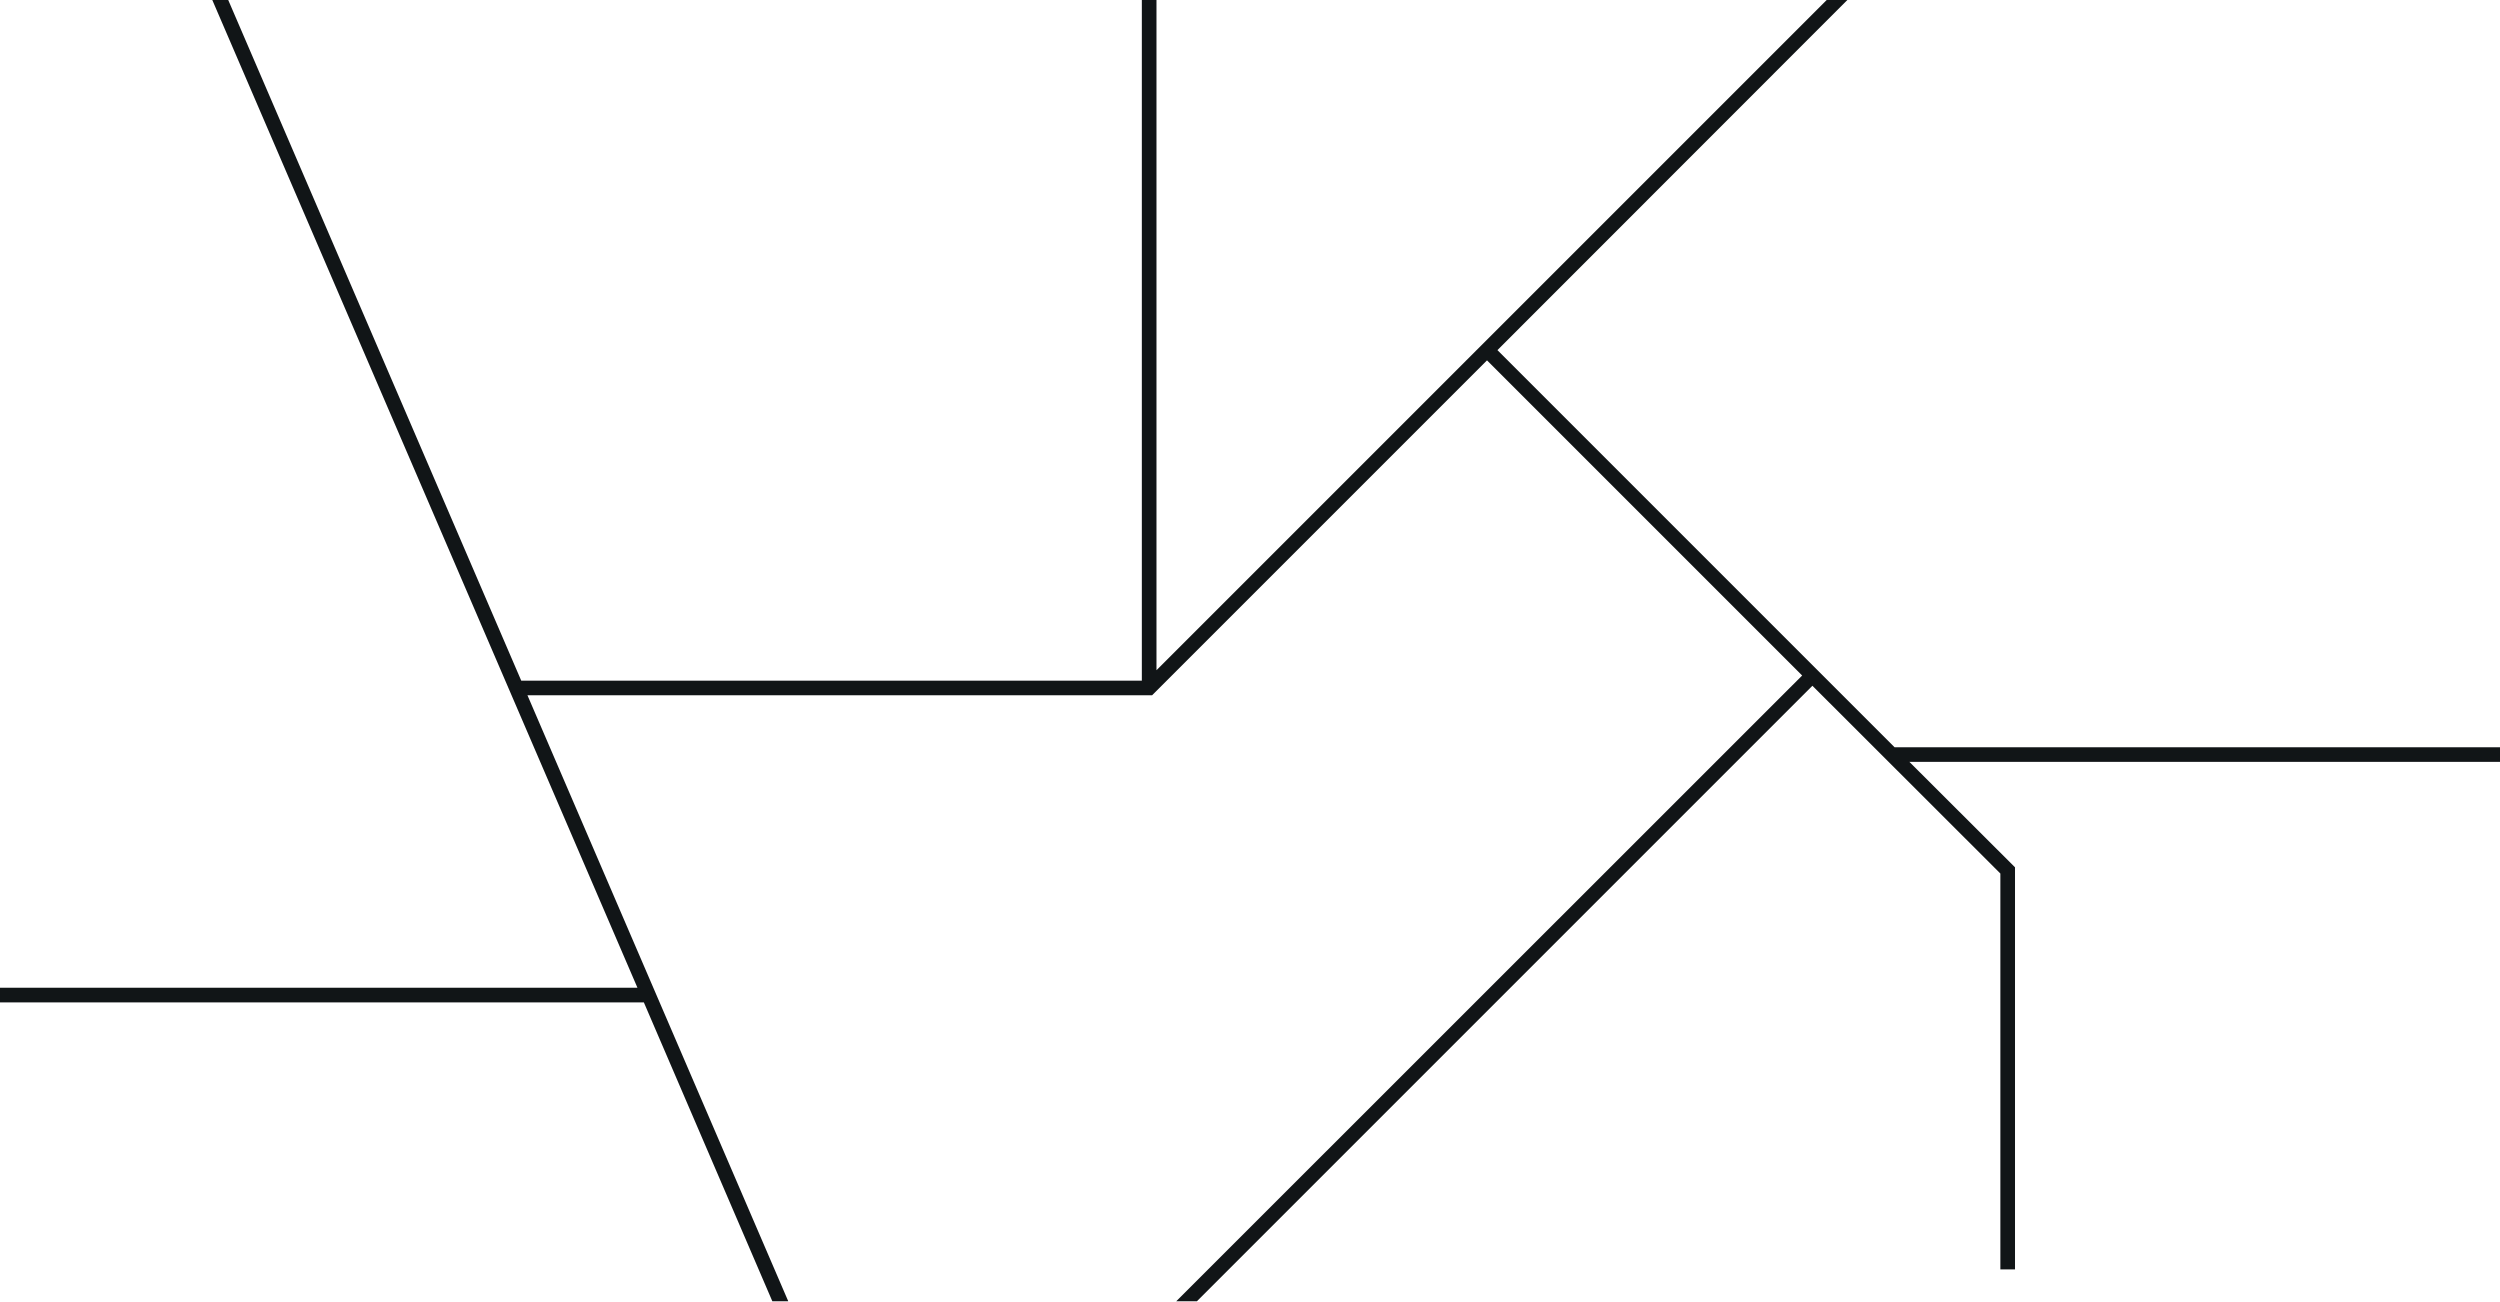
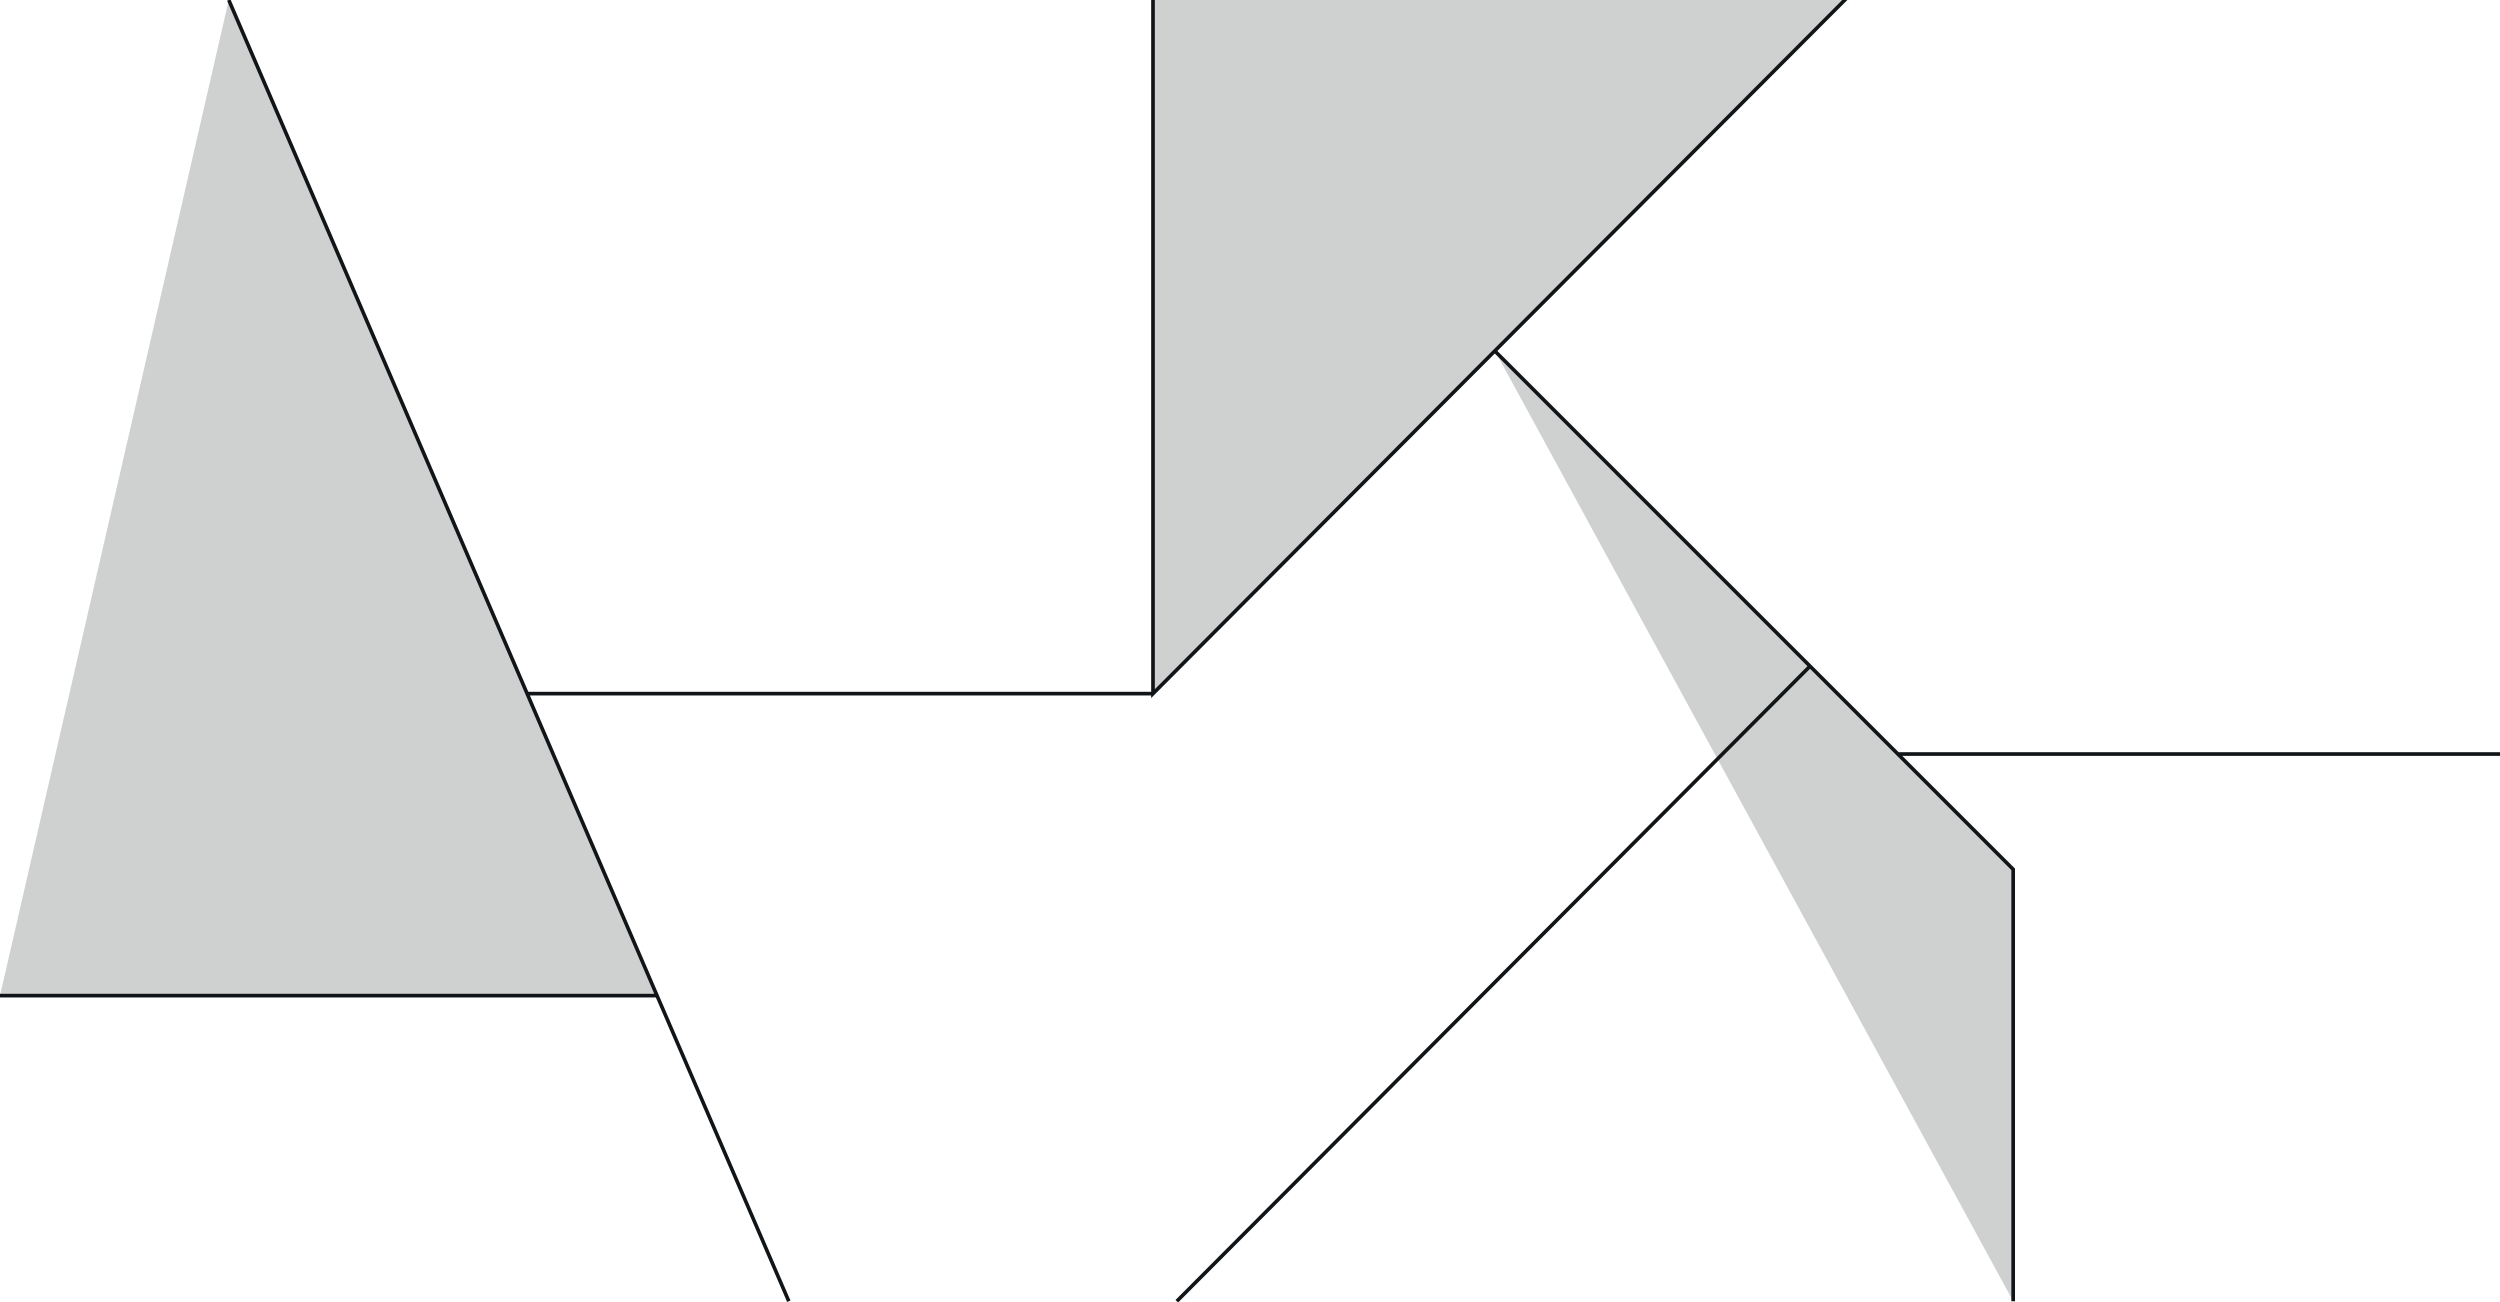
<svg xmlns="http://www.w3.org/2000/svg" viewBox="0 0 1366 711">
-   <path class="path" fill="#111517" d="M1366 408.3h-330.8l-217-217L1009.4 0h-11.3L631.9 366.2V0h-8v371.9H284.8L124.7 0H116l232.3 539.7H0v8h351.8L422 711h8.7L288.2 379.9h341.3l183-183 172.2 172.2-342 341.9H654l336.3-336.3L1093 477.3v216.3h8V473.9l-57.7-57.6H1366v-8z" />
+   <style>
+ 		.st0 {
+ 			fill: rgb(17 21 23 / 20%);
+ 			stroke: #111517;
+ 			stroke-width: 2;
+ 			stroke-miterlimit: 10
+ 		}
+ 	</style>
+   <path class="st0" d="M125 0l234 544H0M817 192l283 283v236M1037 412h329M643 711l346-347M630 0v379L1009-1M359 544l72 167M288 379h342" />
</svg>
